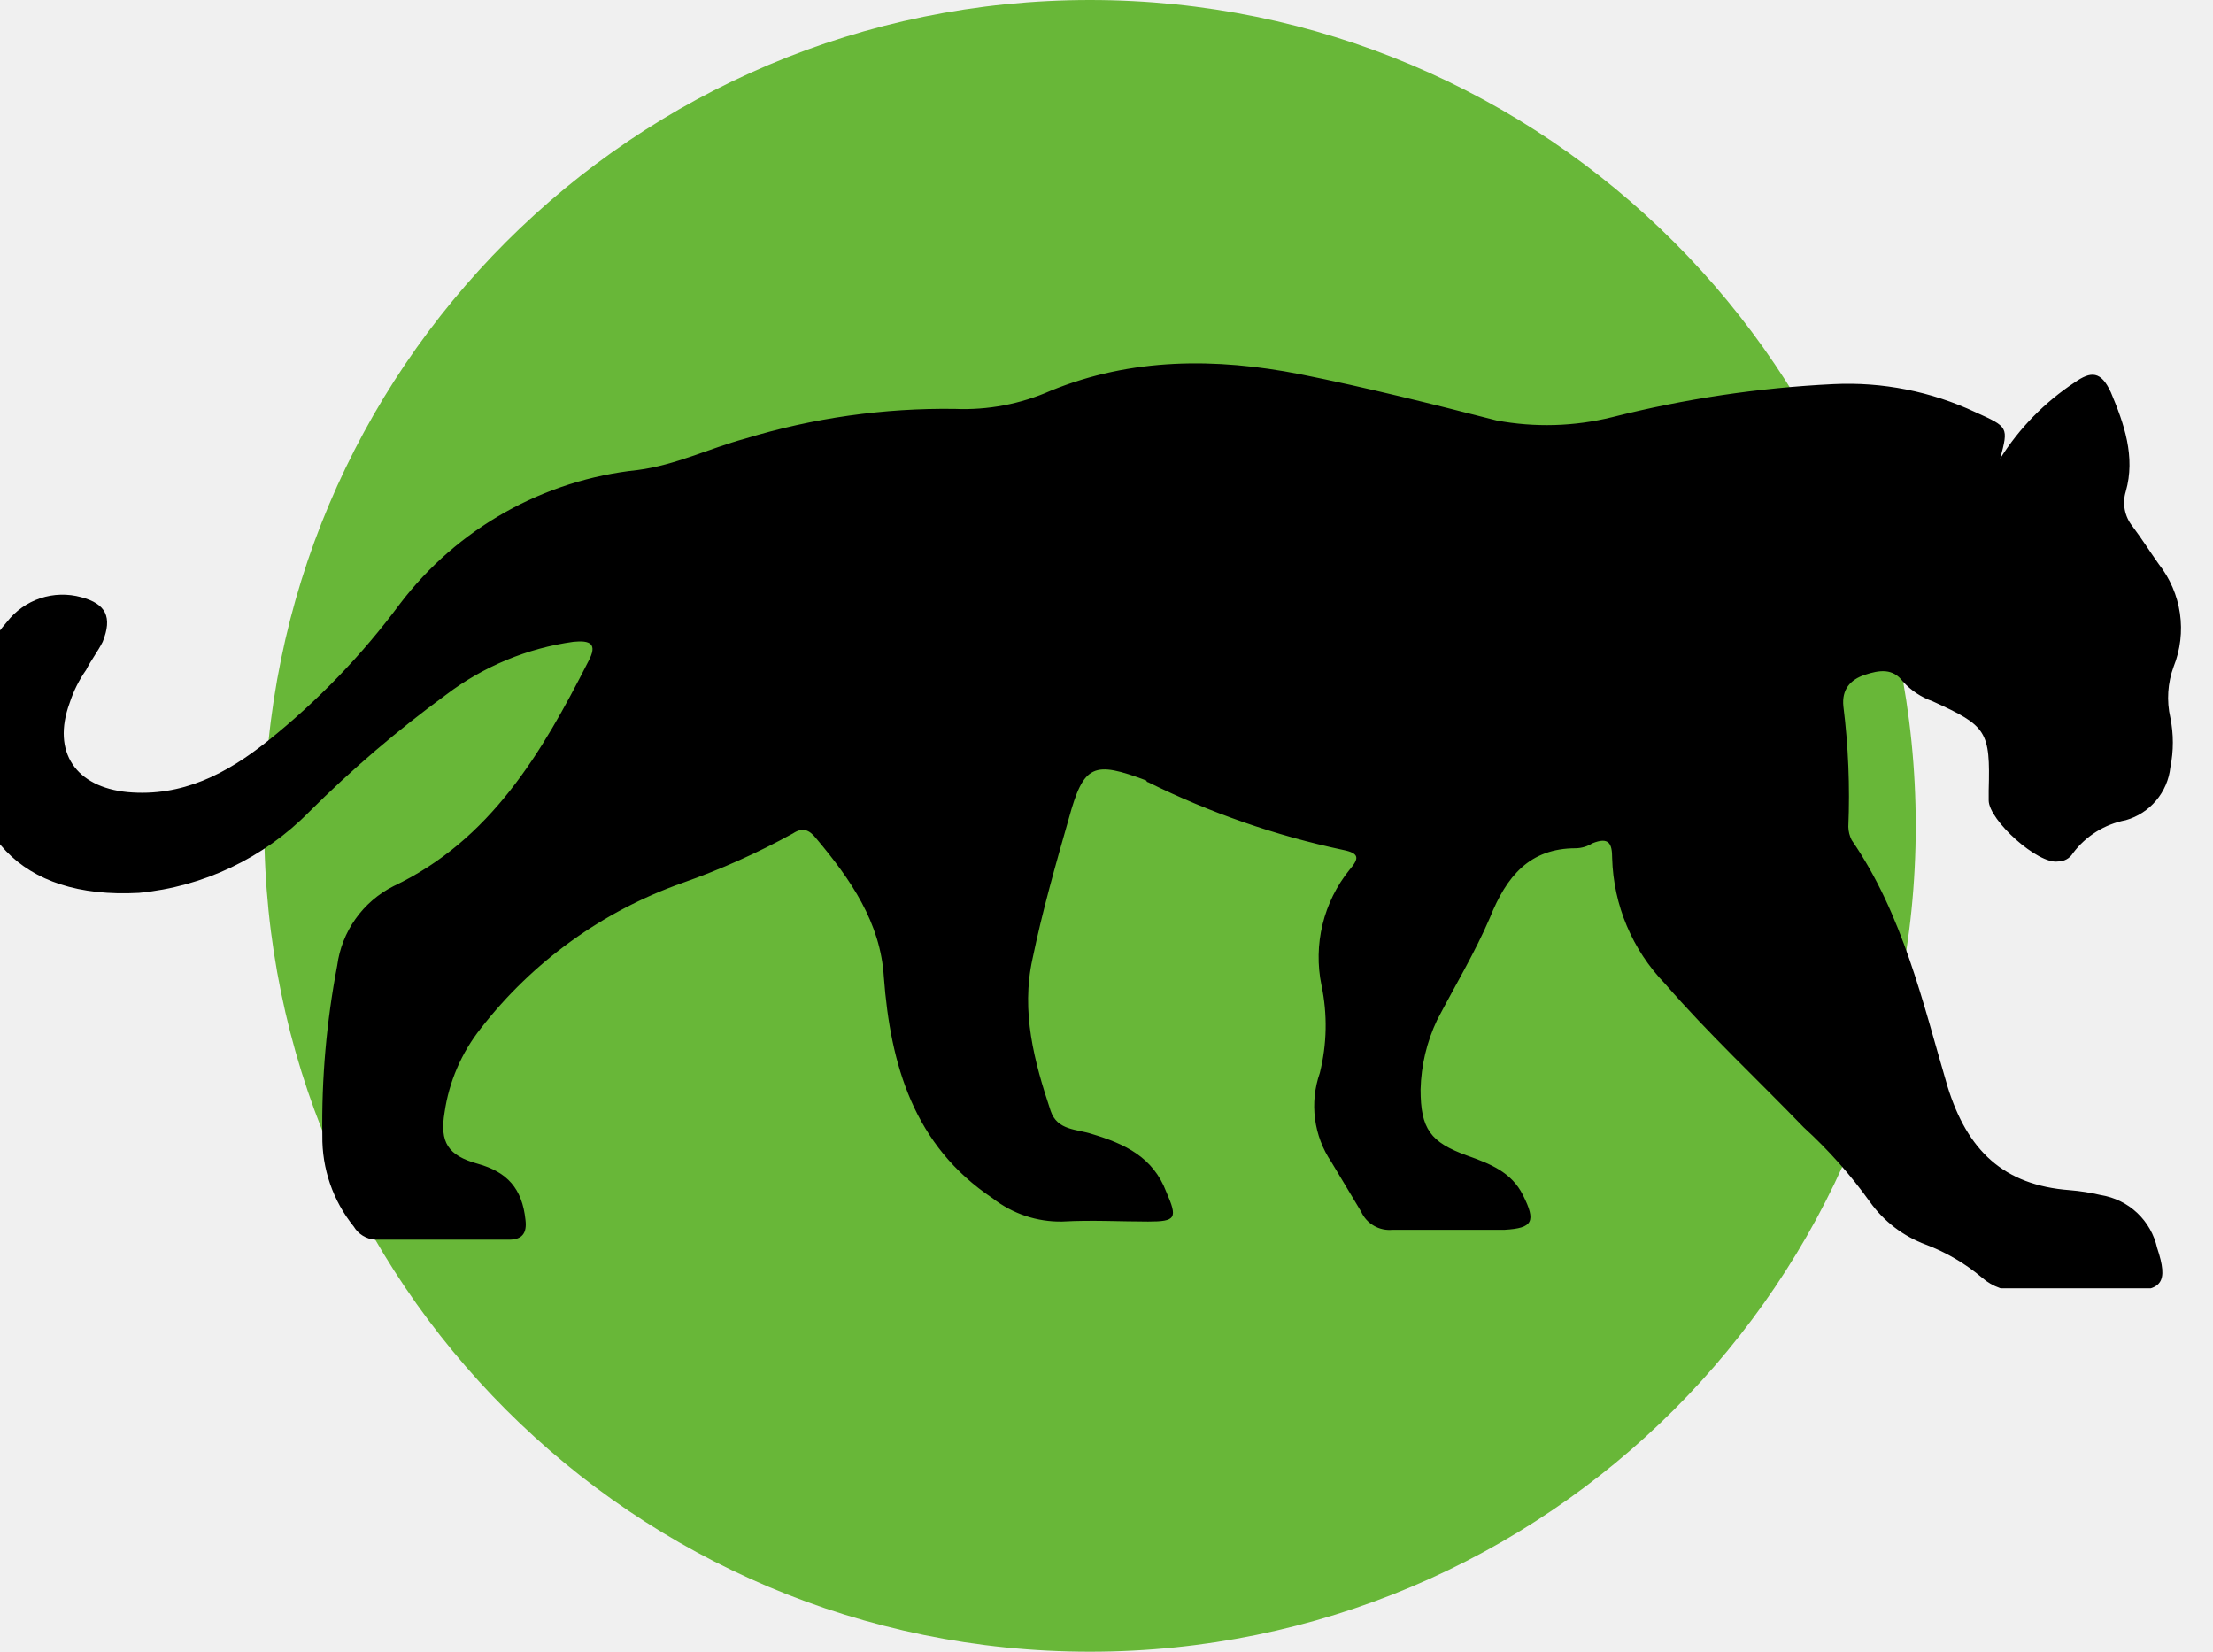
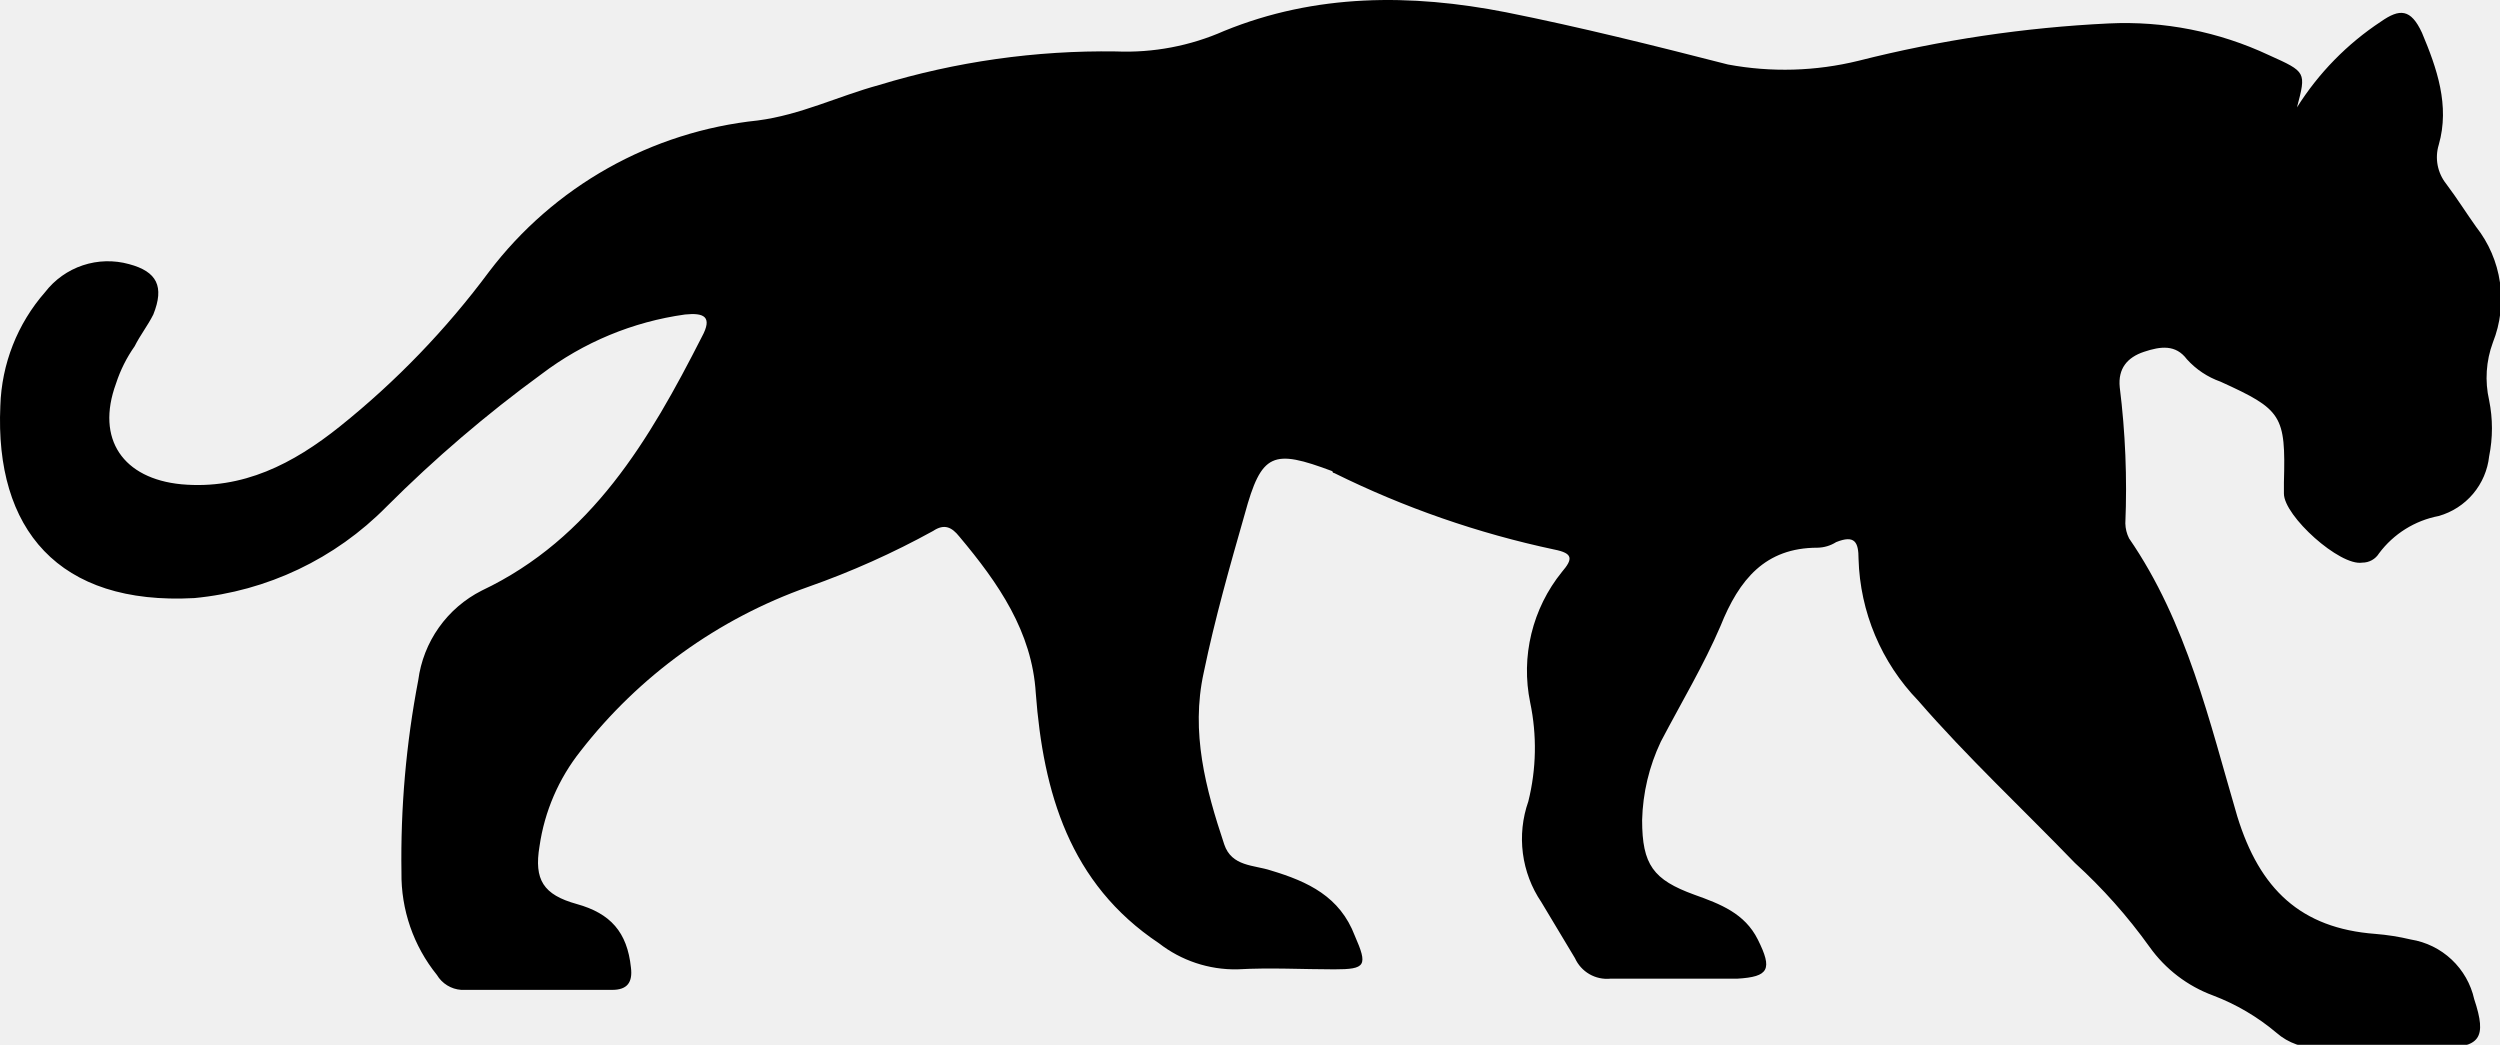
- <svg xmlns="http://www.w3.org/2000/svg" width="67" height="50" viewBox="0 0 67 50" fill="none">
-   <circle cx="33" cy="25" r="25" fill="#68B738" />
-   <g clip-path="url(#clip0_95_1)">
-     <path d="M60.559 13.878C61.136 12.96 61.904 12.176 62.809 11.578C63.309 11.228 63.609 11.228 63.909 11.878C64.309 12.828 64.659 13.828 64.359 14.878C64.305 15.056 64.294 15.245 64.329 15.428C64.364 15.611 64.443 15.783 64.559 15.928C64.859 16.328 65.109 16.728 65.359 17.078C65.699 17.51 65.92 18.024 65.999 18.568C66.078 19.112 66.013 19.668 65.809 20.178C65.626 20.674 65.591 21.213 65.709 21.728C65.809 22.223 65.809 22.733 65.709 23.228C65.669 23.599 65.519 23.949 65.278 24.234C65.038 24.519 64.718 24.726 64.359 24.828C63.72 24.95 63.149 25.307 62.759 25.828C62.712 25.905 62.646 25.969 62.567 26.012C62.488 26.056 62.399 26.079 62.309 26.078C61.709 26.178 60.209 24.828 60.209 24.228V23.928C60.259 22.128 60.159 21.978 58.509 21.228C58.164 21.107 57.854 20.9 57.609 20.628C57.309 20.228 56.909 20.278 56.459 20.428C56.009 20.578 55.759 20.878 55.809 21.378C55.96 22.589 56.01 23.81 55.959 25.028C55.962 25.168 55.997 25.304 56.059 25.428C57.609 27.678 58.209 30.328 58.959 32.878C59.559 34.828 60.659 35.878 62.659 36.028C62.979 36.054 63.297 36.104 63.609 36.178C64.02 36.244 64.402 36.432 64.705 36.717C65.008 37.003 65.218 37.372 65.309 37.778C65.659 38.828 65.459 39.078 64.409 39.078H61.159C60.738 39.1 60.326 38.956 60.009 38.678C59.503 38.251 58.928 37.913 58.309 37.678C57.625 37.426 57.032 36.973 56.609 36.378C56.023 35.56 55.353 34.806 54.609 34.128C53.209 32.678 51.709 31.278 50.409 29.778C49.419 28.756 48.849 27.401 48.809 25.978C48.809 25.528 48.709 25.328 48.209 25.528C48.059 25.623 47.886 25.675 47.709 25.678C46.309 25.678 45.609 26.528 45.109 27.778C44.659 28.828 44.059 29.828 43.509 30.878C43.197 31.536 43.027 32.251 43.009 32.978C43.009 34.178 43.309 34.578 44.409 34.978C45.109 35.228 45.759 35.478 46.109 36.178C46.509 36.978 46.409 37.178 45.559 37.228H42.159C41.963 37.248 41.766 37.205 41.596 37.106C41.425 37.008 41.29 36.858 41.209 36.678L40.309 35.178C40.044 34.787 39.874 34.339 39.813 33.87C39.752 33.401 39.802 32.925 39.959 32.478C40.175 31.61 40.193 30.704 40.009 29.828C39.883 29.218 39.894 28.588 40.041 27.983C40.188 27.378 40.467 26.813 40.859 26.328C41.159 25.978 41.159 25.828 40.659 25.728C38.615 25.294 36.633 24.605 34.759 23.678C34.746 23.678 34.733 23.673 34.724 23.664C34.714 23.654 34.709 23.642 34.709 23.628C33.109 23.028 32.809 23.128 32.359 24.778C31.959 26.178 31.559 27.578 31.259 29.028C30.909 30.628 31.309 32.128 31.809 33.628C32.009 34.228 32.609 34.178 33.059 34.328C34.059 34.628 34.909 35.028 35.309 36.078C35.659 36.878 35.609 36.978 34.759 36.978C33.909 36.978 33.059 36.928 32.159 36.978C31.4 36.992 30.658 36.745 30.059 36.278C27.659 34.678 26.959 32.228 26.759 29.578C26.659 27.928 25.759 26.628 24.709 25.378C24.509 25.128 24.309 25.028 24.009 25.228C22.936 25.82 21.815 26.322 20.659 26.728C18.246 27.58 16.129 29.108 14.559 31.128C13.973 31.866 13.593 32.746 13.459 33.678C13.309 34.578 13.559 34.978 14.459 35.228C15.359 35.478 15.809 35.978 15.909 36.928C15.959 37.328 15.809 37.528 15.409 37.528H11.359C11.227 37.519 11.098 37.478 10.985 37.408C10.872 37.339 10.777 37.242 10.709 37.128C10.081 36.351 9.745 35.378 9.759 34.378C9.733 32.651 9.884 30.925 10.209 29.228C10.276 28.72 10.466 28.236 10.762 27.818C11.058 27.4 11.452 27.06 11.909 26.828C14.859 25.428 16.409 22.778 17.809 20.028C18.109 19.478 17.859 19.378 17.359 19.428C15.96 19.623 14.634 20.174 13.509 21.028C12.036 22.103 10.649 23.29 9.359 24.578C7.984 25.975 6.16 26.843 4.209 27.028C0.559 27.228 -1.141 25.178 -0.991 21.878C-0.957 20.753 -0.533 19.675 0.209 18.828C0.467 18.494 0.819 18.244 1.22 18.11C1.621 17.977 2.052 17.966 2.459 18.078C3.209 18.278 3.409 18.678 3.109 19.428C2.959 19.728 2.759 19.978 2.609 20.278C2.393 20.585 2.225 20.922 2.109 21.278C1.559 22.778 2.309 23.828 3.859 23.978C5.509 24.128 6.859 23.428 8.109 22.428C9.615 21.223 10.96 19.828 12.109 18.278C12.969 17.147 14.051 16.204 15.29 15.508C16.528 14.811 17.896 14.376 19.309 14.228C20.459 14.078 21.459 13.578 22.559 13.278C24.616 12.651 26.759 12.348 28.909 12.378C29.905 12.42 30.897 12.232 31.809 11.828C34.259 10.828 36.809 10.828 39.359 11.328C41.359 11.728 43.359 12.228 45.309 12.728C46.47 12.945 47.663 12.911 48.809 12.628C51.003 12.072 53.248 11.737 55.509 11.628C56.99 11.556 58.467 11.848 59.809 12.478C60.809 12.928 60.809 12.928 60.559 13.878Z" fill="black" />
+ <svg xmlns="http://www.w3.org/2000/svg" width="268" height="112" viewBox="0 0 268 112" fill="none">
+   <g clip-path="url(#clip0_2403_776)">
+     <path d="M246.236 11.514C248.545 7.84 251.614 4.703 255.236 2.314C257.236 0.914 258.436 0.914 259.636 3.514C261.236 7.314 262.636 11.314 261.436 15.514C261.218 16.226 261.177 16.981 261.316 17.713C261.456 18.445 261.772 19.131 262.236 19.714C263.436 21.314 264.436 22.914 265.436 24.314C266.797 26.041 267.68 28.096 267.996 30.273C268.312 32.449 268.05 34.67 267.236 36.714C266.502 38.697 266.363 40.852 266.836 42.914C267.236 44.894 267.236 46.934 266.836 48.914C266.675 50.397 266.075 51.797 265.113 52.938C264.151 54.078 262.871 54.905 261.436 55.314C258.878 55.8 256.595 57.227 255.036 59.314C254.848 59.621 254.583 59.874 254.267 60.05C253.952 60.225 253.597 60.316 253.236 60.314C250.836 60.714 244.836 55.314 244.836 52.914V51.714C245.036 44.514 244.636 43.914 238.036 40.914C236.655 40.426 235.417 39.602 234.436 38.514C233.236 36.914 231.636 37.114 229.836 37.714C228.036 38.314 227.036 39.514 227.236 41.514C227.84 46.355 228.04 51.239 227.836 56.114C227.85 56.67 227.986 57.217 228.236 57.714C234.436 66.714 236.836 77.314 239.836 87.514C242.236 95.314 246.636 99.514 254.636 100.114C255.917 100.216 257.187 100.416 258.436 100.714C260.08 100.978 261.607 101.729 262.819 102.87C264.031 104.011 264.873 105.489 265.236 107.114C266.636 111.314 265.836 112.314 261.636 112.314H248.636C246.953 112.399 245.303 111.825 244.036 110.714C242.012 109.005 239.713 107.653 237.236 106.714C234.499 105.703 232.129 103.891 230.436 101.514C228.094 98.241 225.412 95.224 222.436 92.514C216.836 86.714 210.836 81.114 205.636 75.114C201.678 71.025 199.395 65.602 199.236 59.914C199.236 58.114 198.836 57.314 196.836 58.114C196.238 58.494 195.546 58.701 194.836 58.714C189.236 58.714 186.436 62.114 184.436 67.114C182.636 71.314 180.236 75.314 178.036 79.514C176.789 82.143 176.108 85.005 176.036 87.914C176.036 92.714 177.236 94.314 181.636 95.914C184.436 96.914 187.036 97.914 188.436 100.714C190.036 103.914 189.636 104.714 186.236 104.914H172.636C171.852 104.991 171.064 104.821 170.382 104.426C169.7 104.031 169.16 103.432 168.836 102.714L165.236 96.714C164.175 95.148 163.496 93.356 163.253 91.48C163.01 89.605 163.21 87.698 163.836 85.914C164.702 82.441 164.77 78.817 164.036 75.314C163.532 72.874 163.576 70.353 164.164 67.932C164.752 65.511 165.869 63.251 167.436 61.314C168.636 59.914 168.636 59.314 166.636 58.914C158.458 57.176 150.53 54.422 143.036 50.714C142.983 50.714 142.933 50.693 142.895 50.655C142.858 50.618 142.836 50.567 142.836 50.514C136.436 48.114 135.236 48.514 133.436 55.114C131.836 60.714 130.236 66.314 129.036 72.114C127.636 78.514 129.236 84.514 131.236 90.514C132.036 92.914 134.436 92.714 136.236 93.314C140.236 94.514 143.636 96.114 145.236 100.314C146.636 103.514 146.436 103.914 143.036 103.914C139.636 103.914 136.236 103.714 132.636 103.914C129.599 103.969 126.634 102.98 124.236 101.114C114.636 94.714 111.836 84.914 111.036 74.314C110.636 67.714 107.036 62.514 102.836 57.514C102.036 56.514 101.236 56.114 100.036 56.914C95.743 59.281 91.261 61.288 86.636 62.914C76.985 66.322 68.516 72.431 62.236 80.514C59.892 83.464 58.373 86.984 57.837 90.714C57.236 94.314 58.236 95.914 61.837 96.914C65.436 97.914 67.237 99.914 67.636 103.714C67.837 105.314 67.237 106.114 65.636 106.114H49.437C48.906 106.076 48.393 105.911 47.94 105.632C47.488 105.354 47.109 104.97 46.837 104.514C44.324 101.403 42.98 97.512 43.036 93.514C42.931 86.604 43.535 79.701 44.837 72.914C45.103 70.881 45.862 68.944 47.047 67.271C48.232 65.598 49.807 64.24 51.636 63.314C63.437 57.714 69.636 47.114 75.237 36.114C76.436 33.914 75.436 33.514 73.436 33.714C67.839 34.491 62.536 36.695 58.036 40.114C52.145 44.411 46.595 49.159 41.437 54.314C35.936 59.901 28.642 63.371 20.837 64.114C6.236 64.914 -0.564 56.714 0.036 43.514C0.171 39.013 1.868 34.699 4.836 31.314C5.869 29.976 7.276 28.976 8.879 28.441C10.482 27.907 12.208 27.863 13.836 28.314C16.837 29.114 17.637 30.714 16.436 33.714C15.836 34.914 15.037 35.914 14.437 37.114C13.574 38.34 12.899 39.688 12.437 41.114C10.236 47.114 13.236 51.314 19.436 51.914C26.037 52.514 31.436 49.714 36.437 45.714C42.46 40.89 47.838 35.311 52.437 29.114C55.875 24.588 60.205 20.816 65.158 18.03C70.112 15.244 75.584 13.502 81.237 12.914C85.837 12.314 89.837 10.314 94.237 9.114C102.465 6.605 111.034 5.39 119.636 5.514C123.621 5.68 127.59 4.927 131.236 3.314C141.036 -0.686 151.236 -0.686 161.436 1.314C169.436 2.914 177.436 4.914 185.236 6.914C189.878 7.779 194.651 7.642 199.236 6.514C208.014 4.289 216.992 2.949 226.036 2.514C231.961 2.225 237.867 3.393 243.236 5.914C247.236 7.714 247.236 7.714 246.236 11.514Z" fill="black" />
  </g>
  <defs>
-     <clipPath id="clip0_95_1">
-       <rect width="67" height="28" fill="white" transform="translate(0 11)" />
+     <clipPath id="clip0_2403_776">
+       <rect width="268" height="112" fill="white" />
    </clipPath>
  </defs>
</svg>
